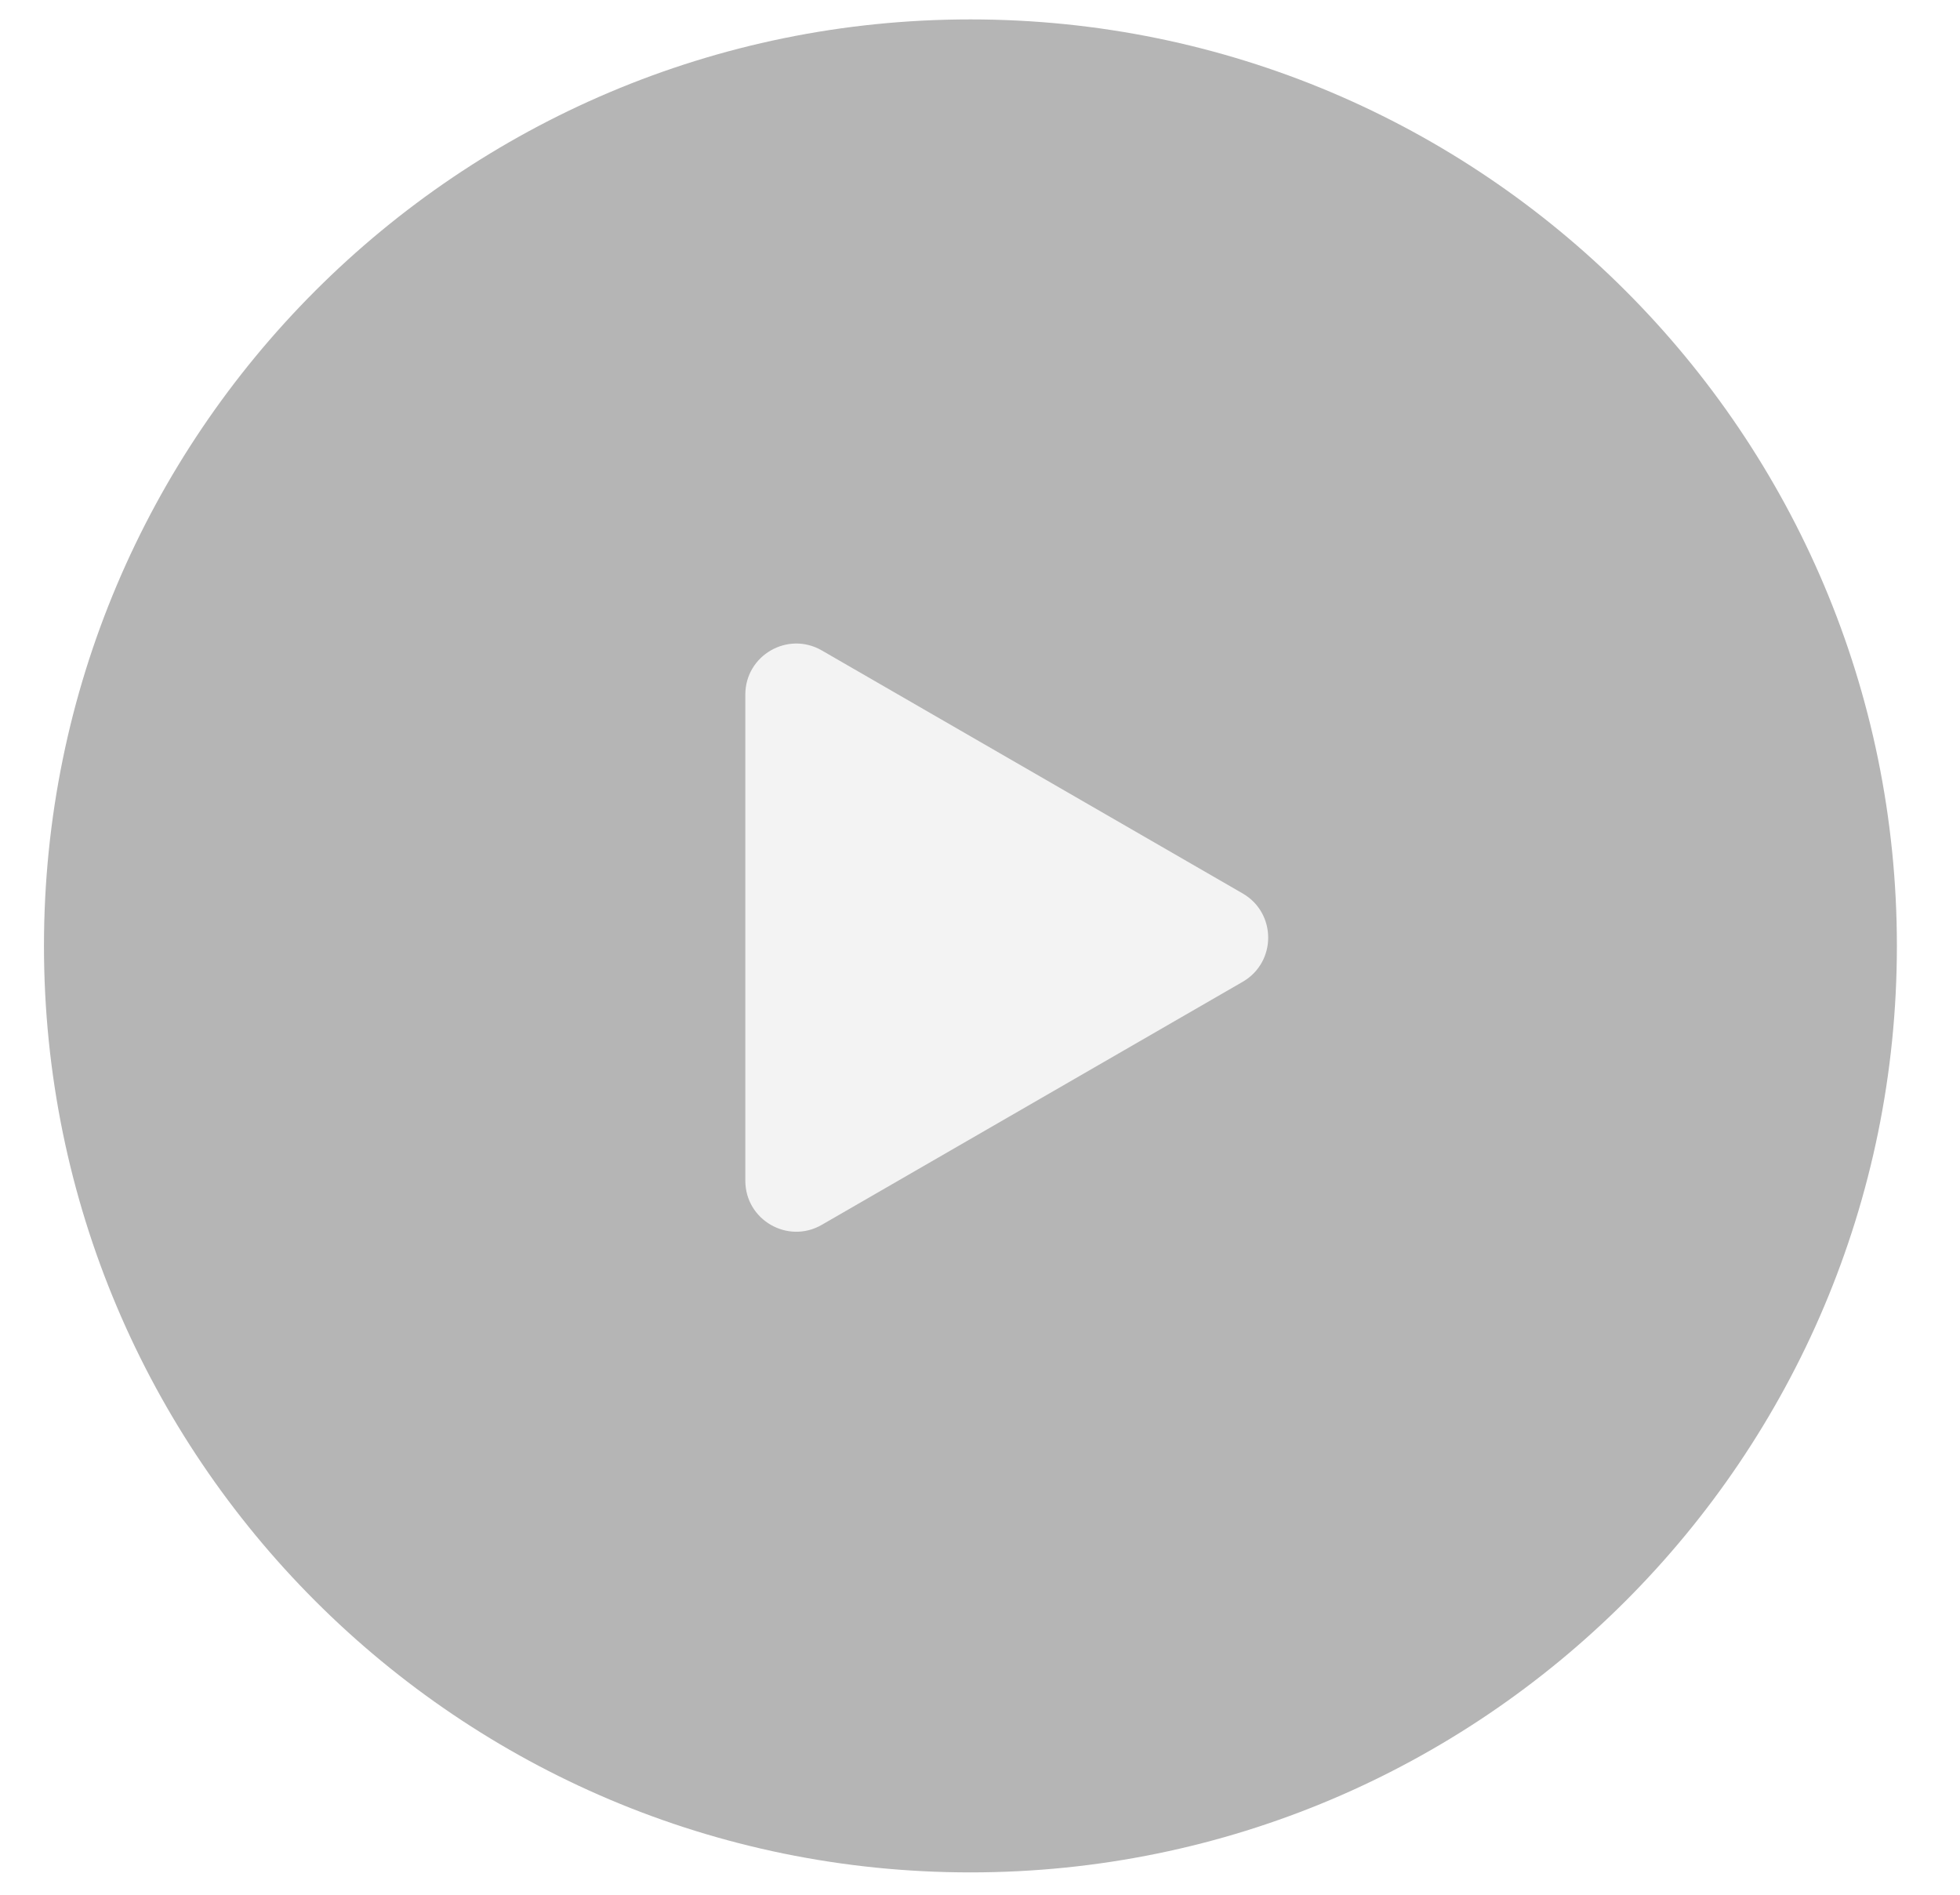
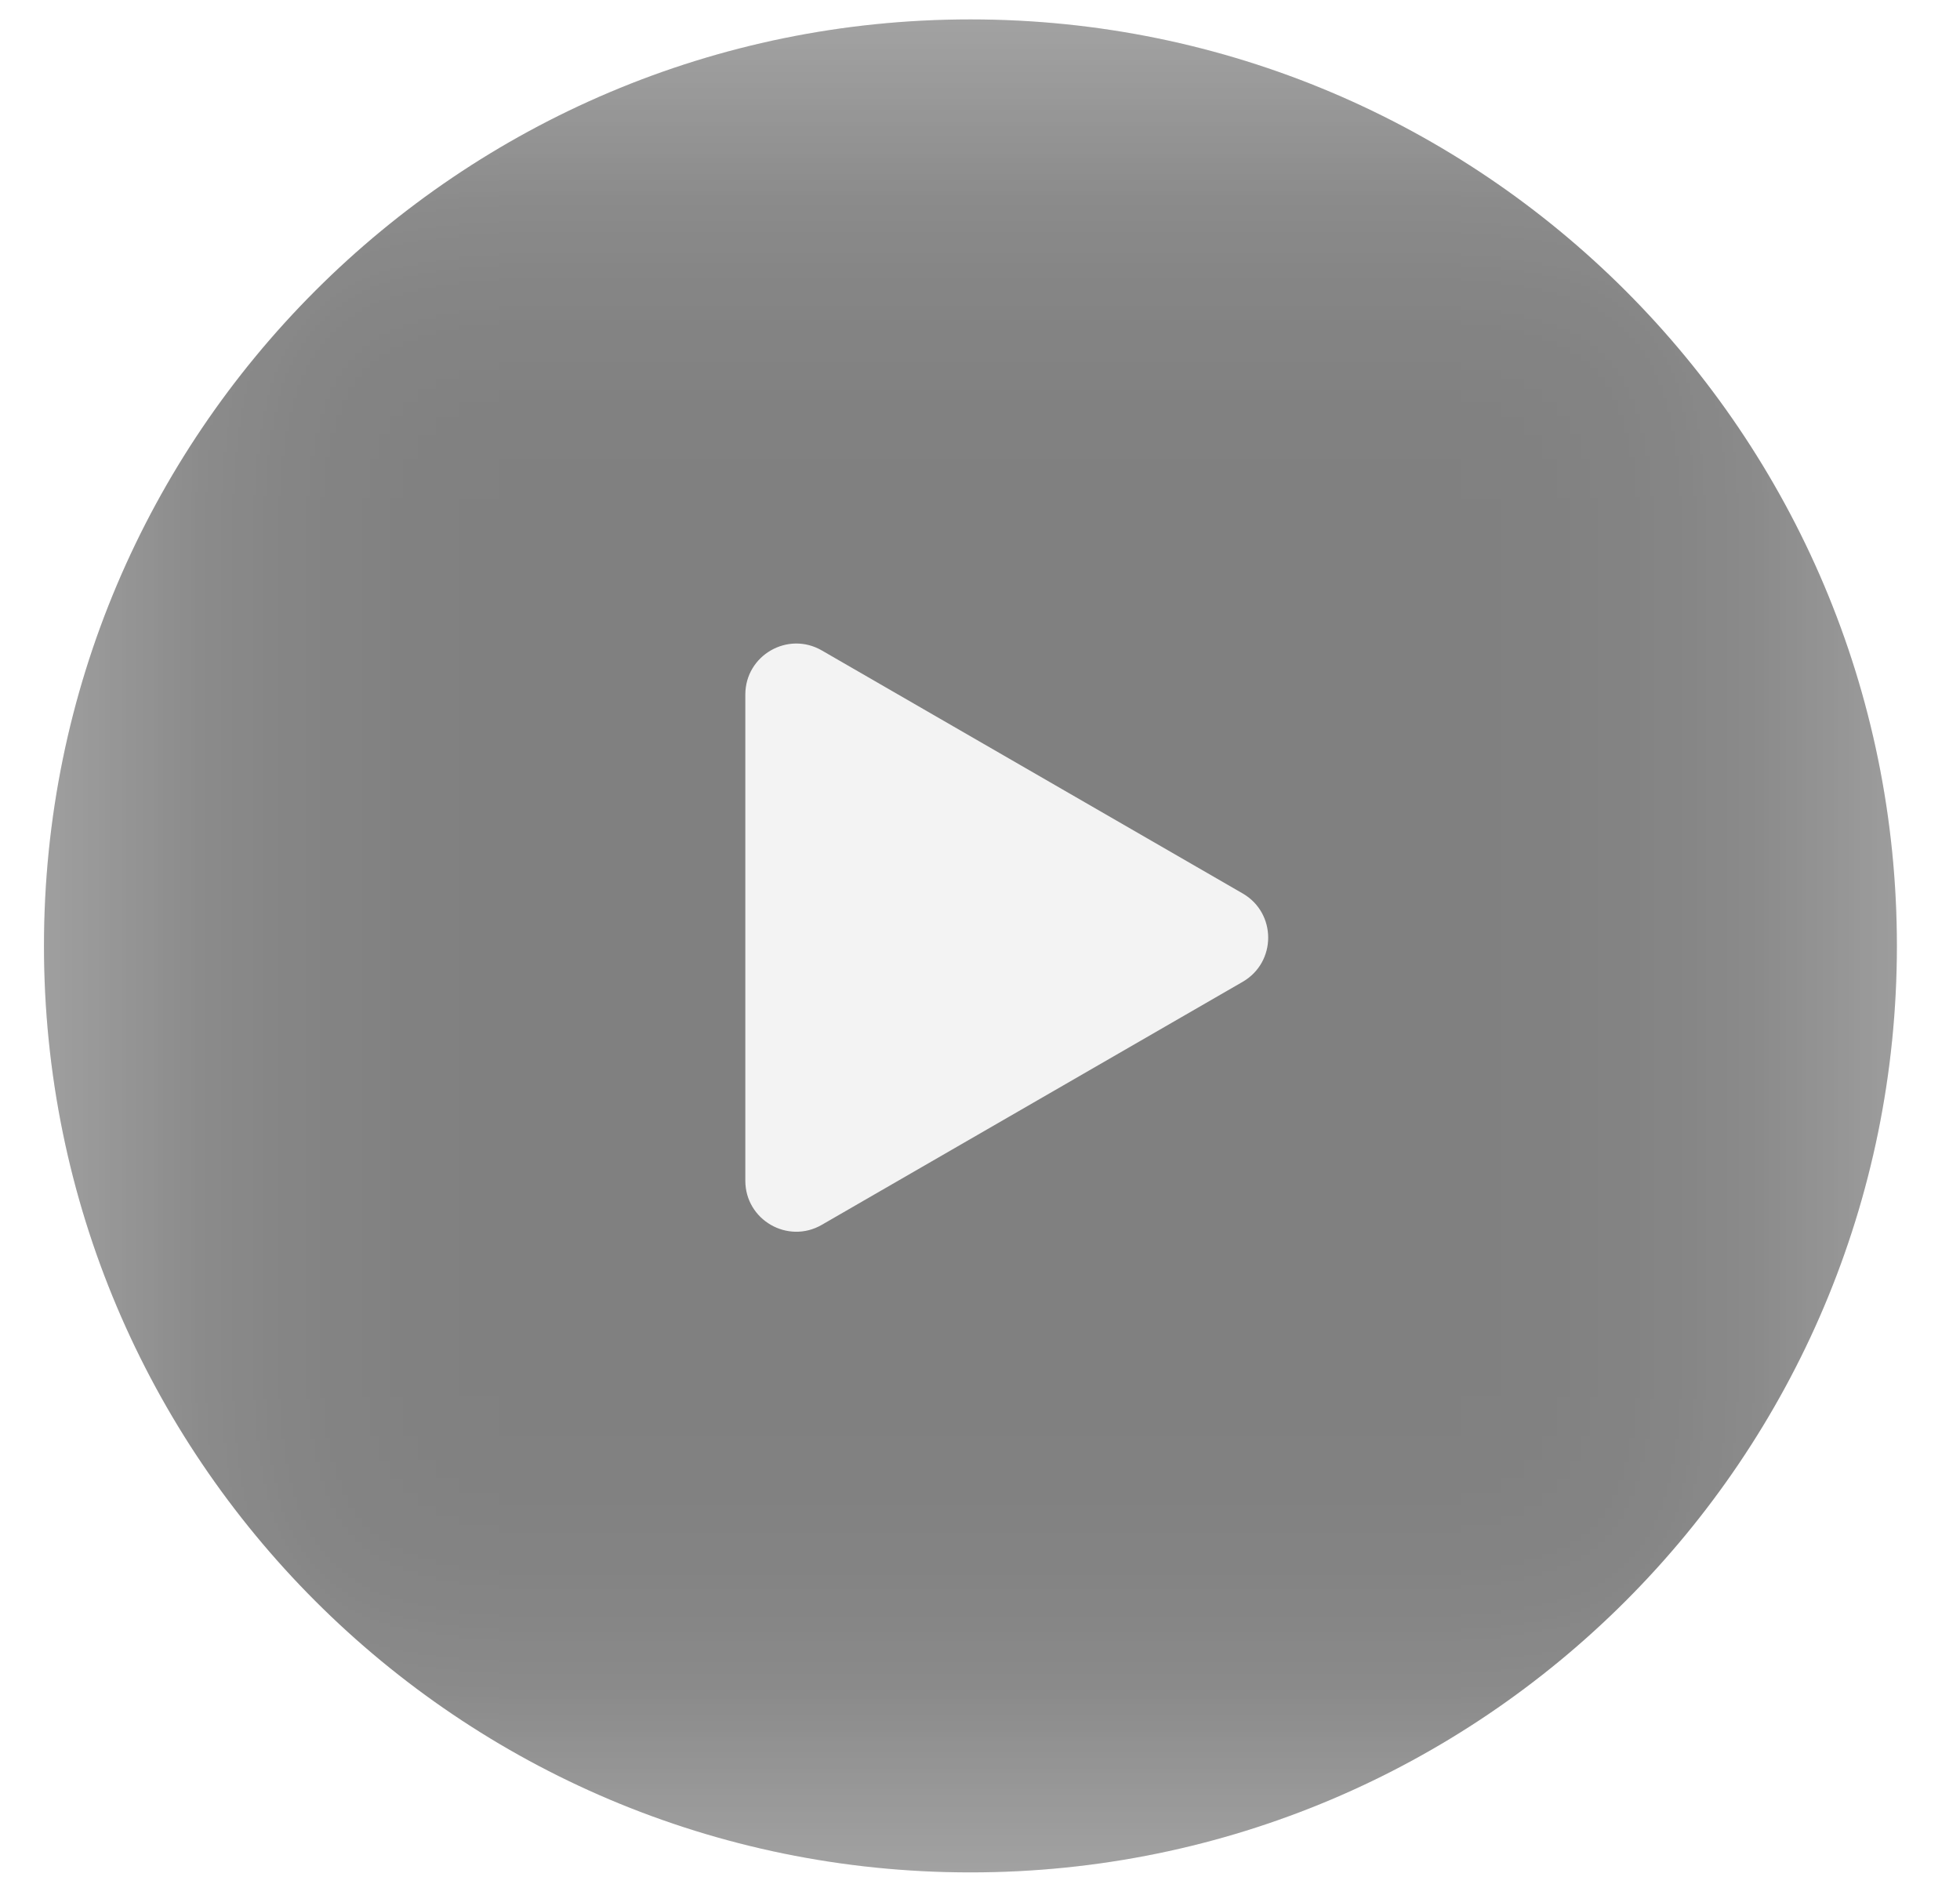
<svg xmlns="http://www.w3.org/2000/svg" width="30" height="29" viewBox="0 0 30 29" fill="none">
  <g filter="url(#filter0_b_1_1019)">
    <rect x="0.673" y="0.297" width="28.361" height="28.361" rx="14.18" fill="black" fill-opacity="0.29" />
  </g>
  <path d="M19.021 13.675C19.541 13.976 19.541 14.726 19.021 15.027L12.578 18.747C12.058 19.047 11.408 18.672 11.408 18.071L11.408 10.631C11.408 10.03 12.058 9.655 12.578 9.955L19.021 13.675Z" fill="#F3F3F3" />
  <defs>
    <filter id="filter0_b_1_1019" x="-49.16" y="-49.536" width="128.026" height="128.026" filterUnits="userSpaceOnUse" color-interpolation-filters="sRGB">
-       <feFlood flood-opacity="0" result="BackgroundImageFix" />
+       <feFlood flood-opacity="1" result="BackgroundImageFix" />
      <feGaussianBlur in="BackgroundImageFix" stdDeviation="24.916" />
      <feComposite in2="SourceAlpha" operator="in" result="effect1_backgroundBlur_1_1019" />
      <feBlend mode="normal" in="SourceGraphic" in2="effect1_backgroundBlur_1_1019" result="shape" />
    </filter>
  </defs>
</svg>
